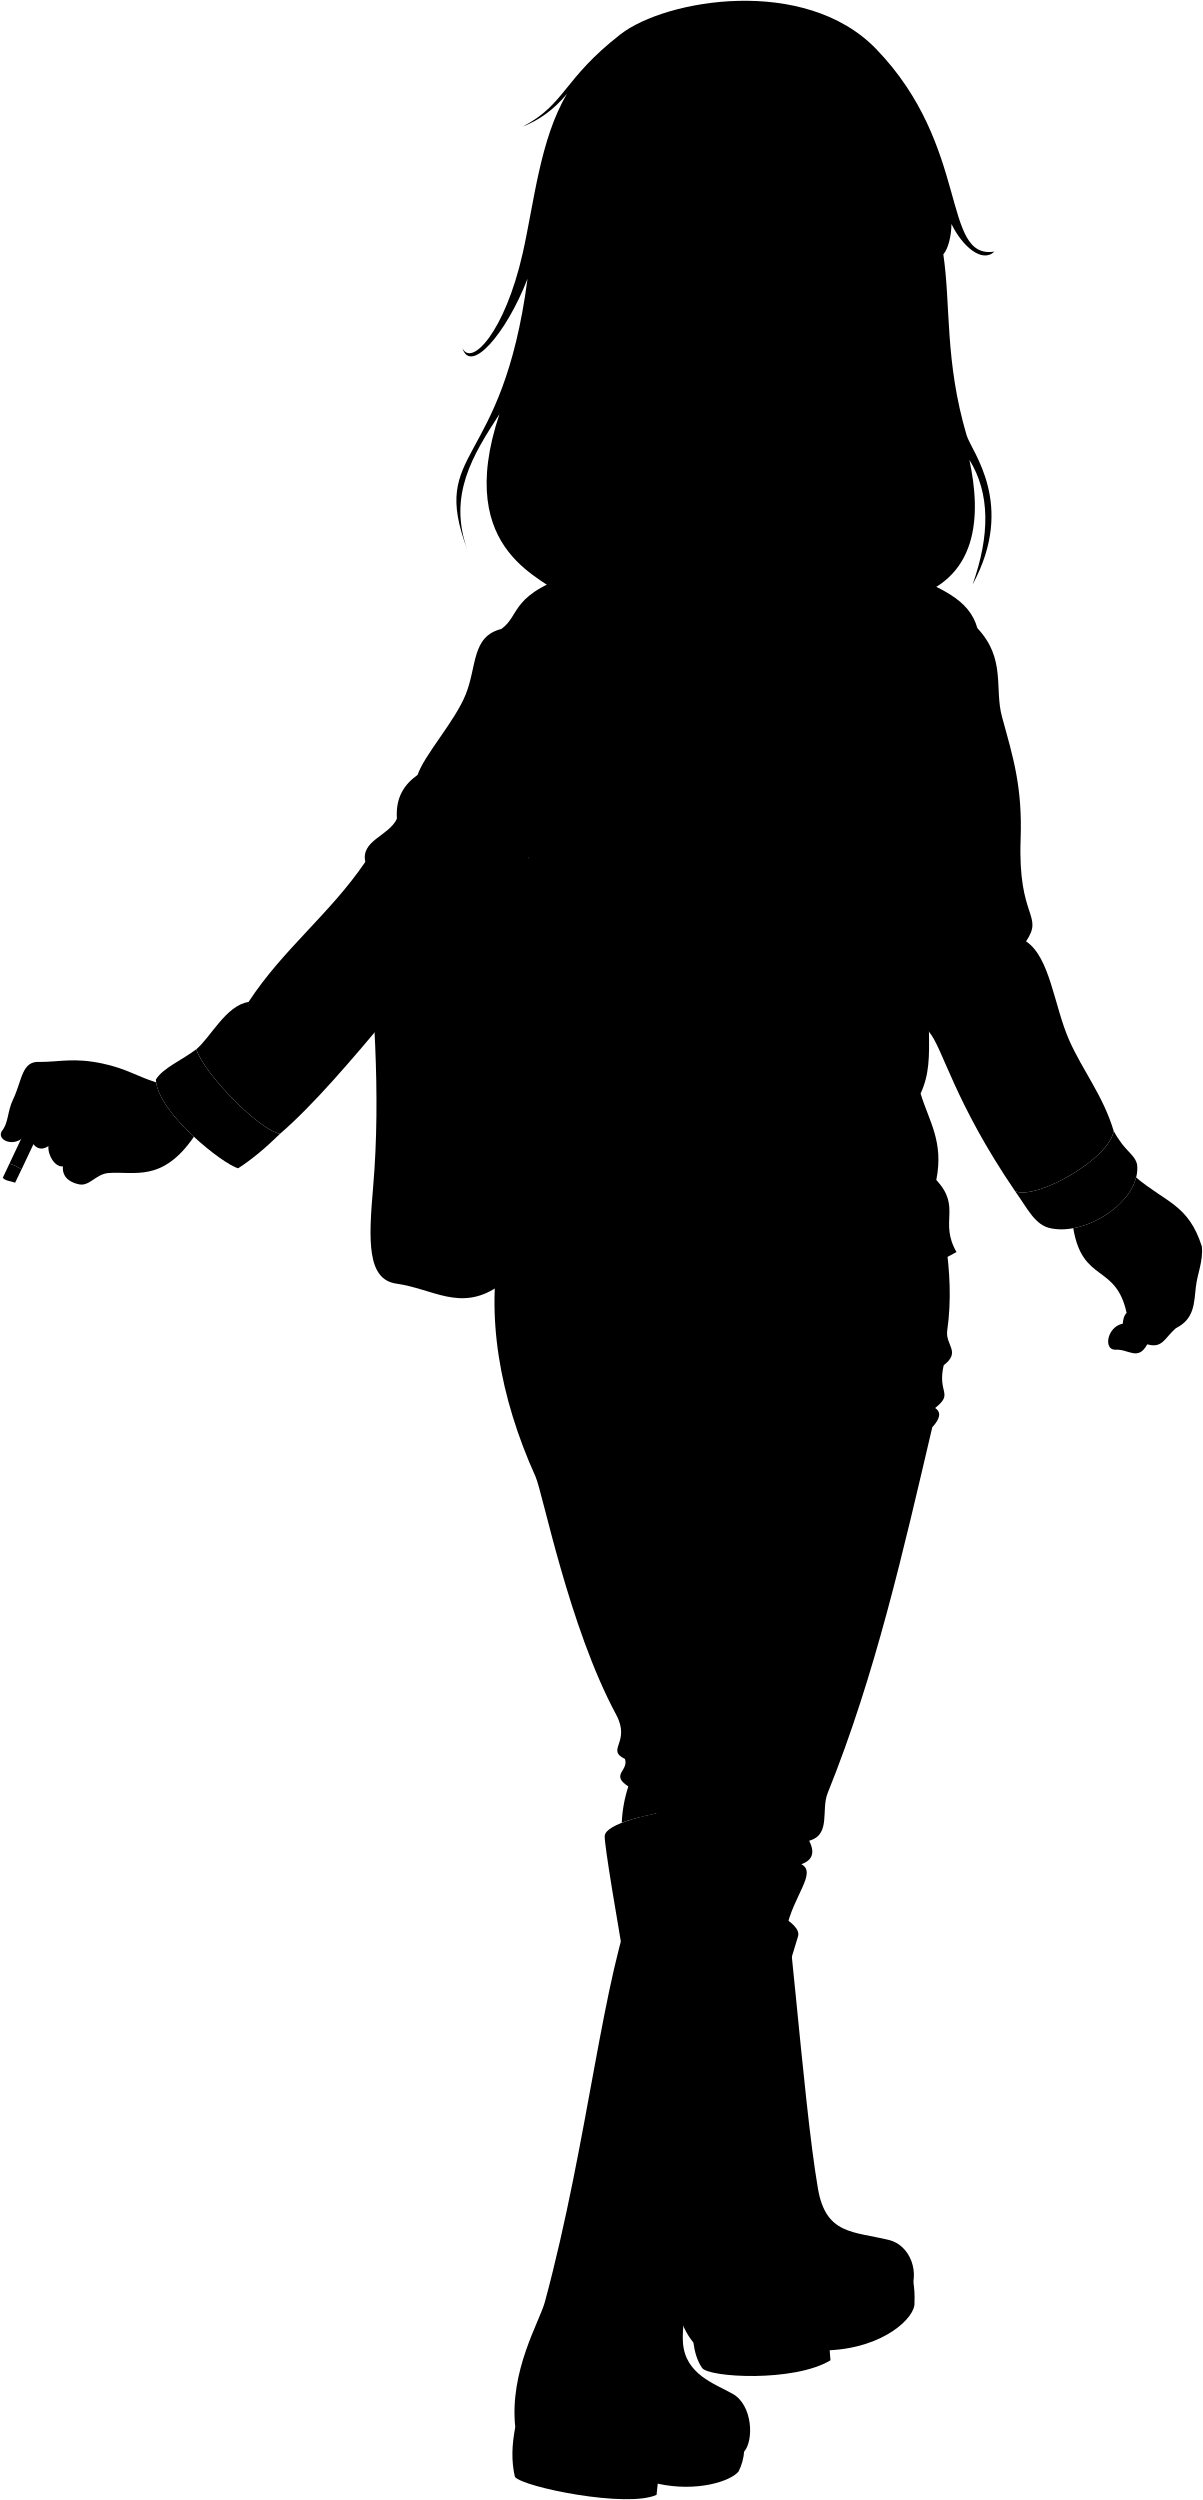
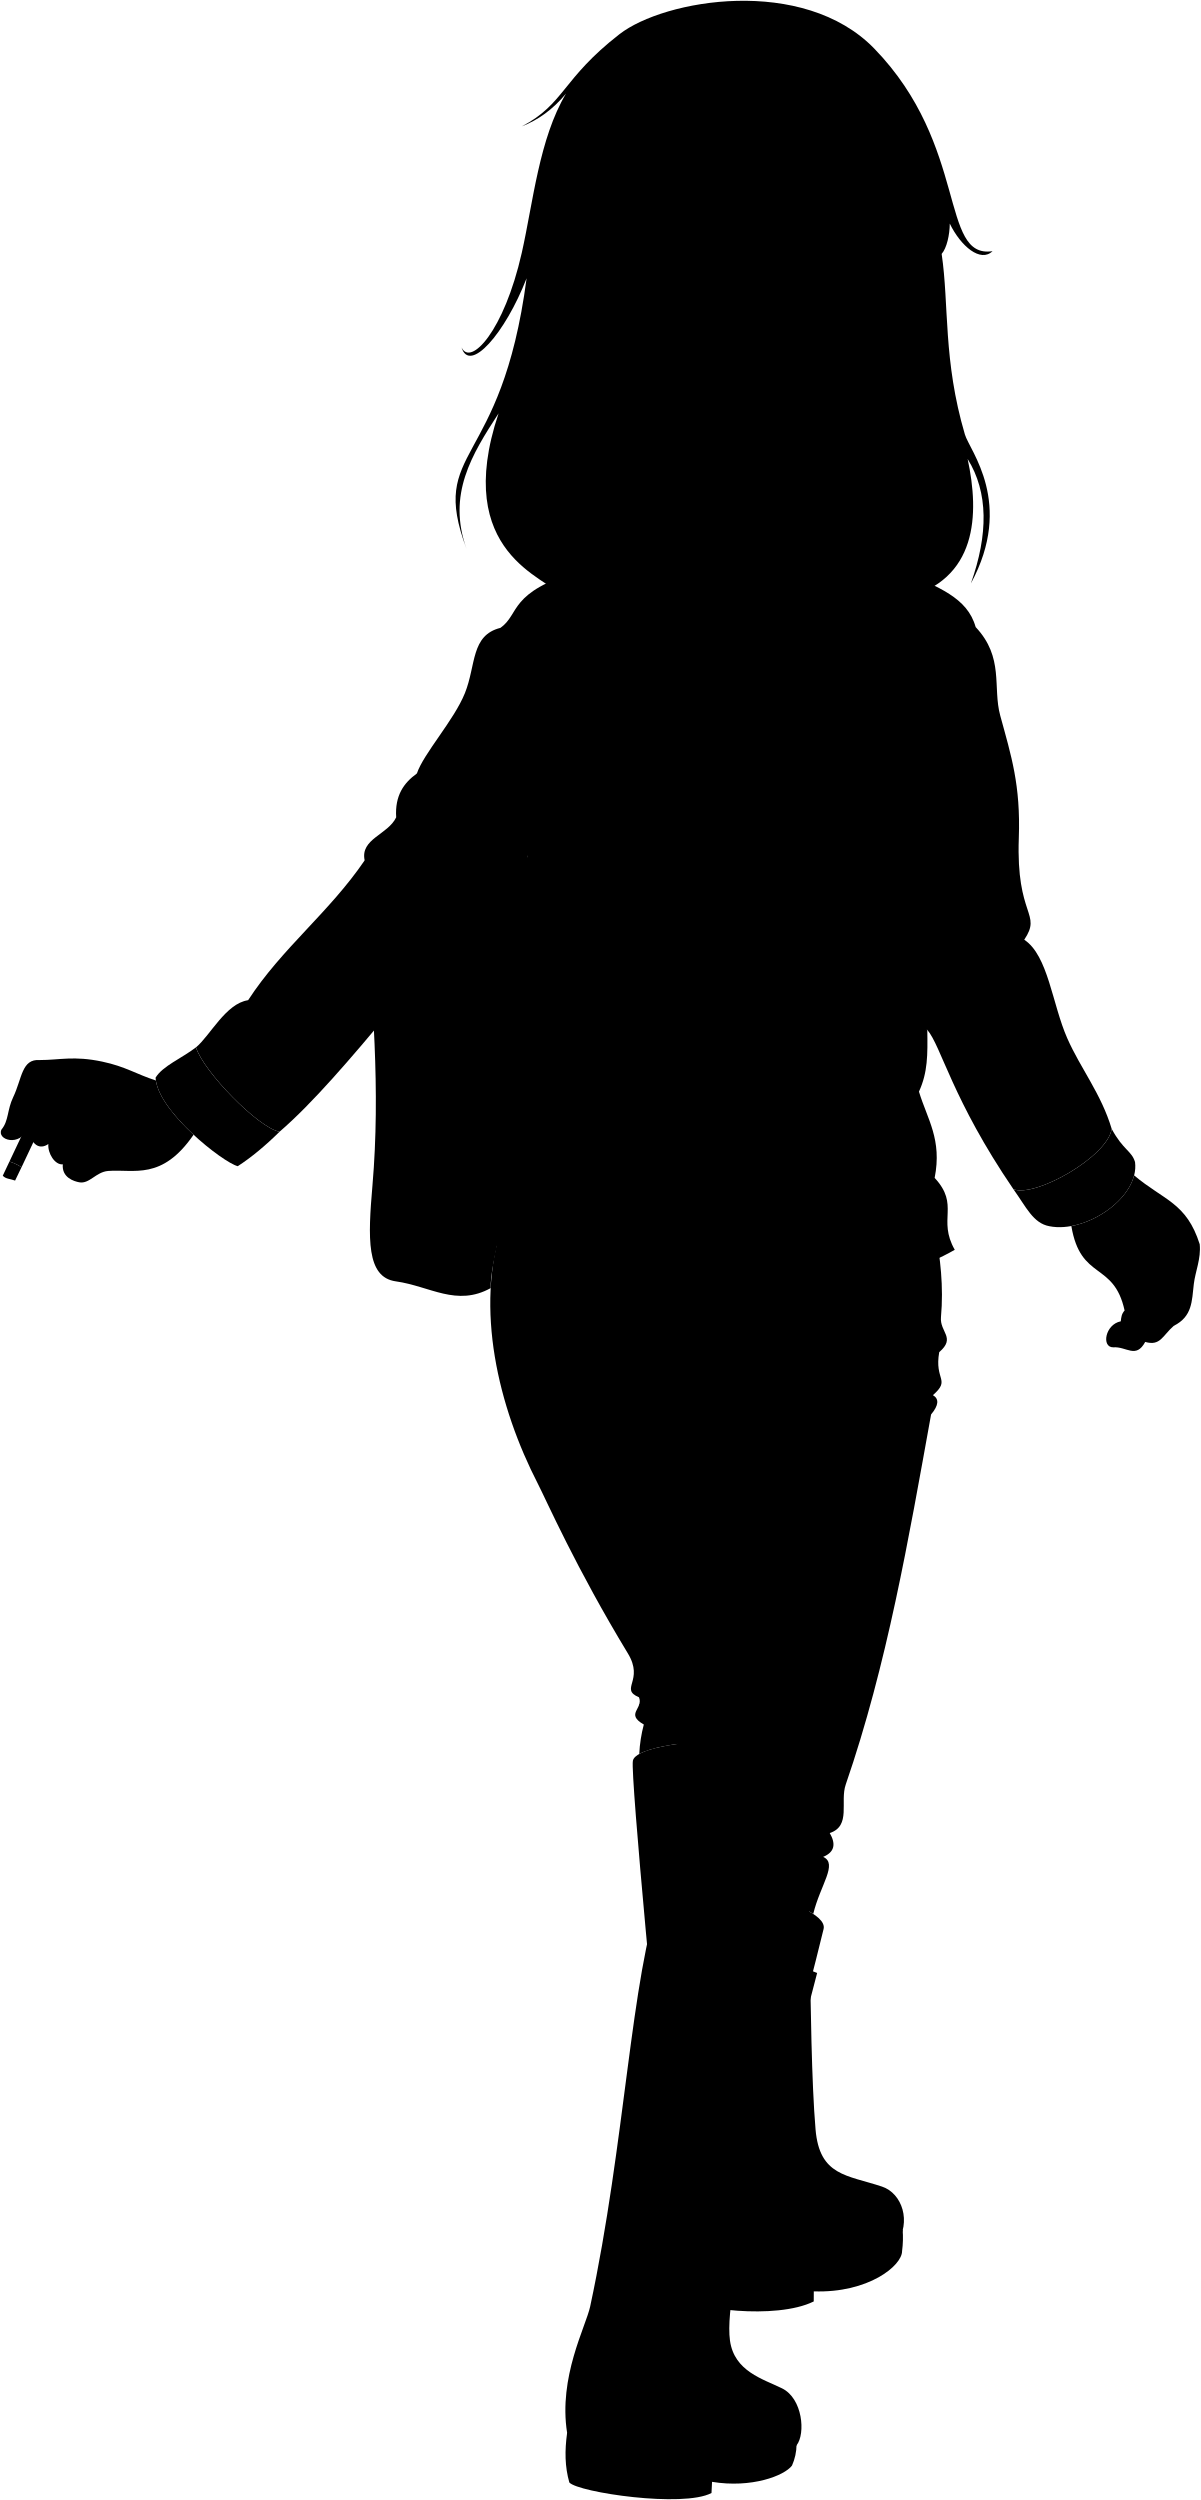
- <svg viewBox="0 0 1523.39 3166.18">
+ <svg xmlns="http://www.w3.org/2000/svg" class="presence" viewBox="0 0 1523.39 3171.81">
  <g class="cigarette">
    <path class="cigaretteFilter" d="M33.85,1427.43,12,1473.65a64.13,64.13,0,0,1,15.33,7.24L49,1435C46.88,1432.15,37.62,1427.34,33.85,1427.43Z" />
    <path class="cigaretteBody" d="M3.52,1491.62c3.62,4.2,9.08,3.83,15.64,6.2l8.14-16.93A64.13,64.13,0,0,0,12,1473.65Z" />
  </g>
  <g class="soleBlack">
-     <path d="M1156.58,2889a129.71,129.71,0,0,1,1.58,27.36c1.52,18.24-38,56.74-107.4,60.17l1,12.74c-46.11,27.86-154,21.82-162.61,9.67-6.22-9.13-9.37-20.21-11-32.23Z" />
-     <path d="M942.5,3103.77a67.29,67.29,0,0,1-7.15,26.37c-10.25,12.38-52.76,26.25-102.38,15.38l-1.43,14.09c-36.74,17.09-168.31-9.4-179.42-22.64-4.7-20.5-3.85-40.58.44-63.06Z" />
+     <path d="M1145.2,2828.71a130,130,0,0,1-.72,27.4c0,18.3-42.6,53.36-112,51l-.07,12.78c-48.27,23.91-155.28,8.88-162.85-4-5.43-9.62-7.64-20.92-8.28-33Z" />
+     <path d="M1010.61,3101.4a67,67,0,0,1-5.78,26.71c-9.59,12.9-51.32,28.95-101.44,20.66l-.7,14.16c-35.8,19-168.57-.66-180.35-13.31-5.76-20.23-5.94-40.33-2.83-63Z" />
  </g>
  <g class="boot">
-     <path d="M765.86,2325c2.82-29.85,207.23-54.28,213.9-24.16,19.19,86.7,36.21,354,56.1,470.76,10,58.68,44.51,54.21,90.11,65.3,26.34,6.41,41.15,41.52,24.35,70.84-34.42,60.05-97.35,45.71-145,61.11-25.48,8.24-115.06,12.64-127.2-2.13-36.41-44.3-21.32-120.81-27.41-152.13C830.45,2710.24,764.09,2343.66,765.86,2325Z" />
-     <path d="M690.07,2915.36c55.12-204.05,73.5-416.91,116.27-517,14.58-34.12,214.78,19,204.34,54C948.47,2661,858.75,2894.51,865,2967.69c3.36,39.43,39.47,50.91,62.85,64,25.42,14.23,27,58.9,14.66,73.08-36.55,42.05-93.73,18.67-150,18.09-66.19-.68-137.29-23.92-139.94-49C645,3002.57,683.28,2940.52,690.07,2915.36Z" />
+     <path d="M802.94,2234c5.3-29.51,211-36.79,215.17-6.21,11.88,88,6.52,355.79,16.59,473.8,5.06,59.3,39.82,57.73,84.34,72.6,25.72,8.59,37.54,44.81,18.35,72.62-39.32,57-100.82,37.43-149.57,48.79-26.08,6.09-115.72,3-126.59-12.74-32.58-47.19-11.15-122.17-14.6-153.9C835.14,2623.29,799.63,2252.46,802.94,2234Z" />
+     <path d="M748.75,2926.34c44.46-206.64,51.78-420.16,89.3-522.35,12.79-34.83,215.48,7.87,206.86,43.38-51.3,211.51-128.79,449.4-118.77,522.16,5.41,39.2,42.06,48.79,66.09,60.65,26.13,12.89,30,57.42,18.43,72.22-34.32,43.89-92.63,23.51-148.86,25.85-66.13,2.75-138.35-16.77-142.29-41.63C708.27,3015.77,743.27,2951.81,748.75,2926.34Z" />
  </g>
-   <path class="bootStrap" d="M999.61,2507.67l-14.4,45.38c-19-7.67-31.86-12.58-47.94-16.94-23.89-6.46-11.55-51.64,14-46C969.41,2494.15,982.77,2499.87,999.61,2507.67Z" />
-   <polygon class="clothingSilver" points="971.3 2491.88 954.15 2545.29 935.75 2539.36 952.78 2486.33 971.3 2491.88" />
-   <path class="jeans" d="M1197.93,1574.51c4.85,34.92,7.23,71.86,1.72,110.43-2.7,18.94,17.89,26.85-4.51,44.17-8.28,35.84,13.2,35-10.81,54.08,7.68,5.1,6.86,13.08-3.61,24.34-36.63,156.08-72.1,313.74-132.5,463.31-8.68,21.5,4.5,52.71-23.44,60.39,6.9,13.63,5.56,24.27-9.91,29.75,20.37,10.52-10.47,40.36-18.93,82l-183.88-39.66c1.62-23.48,5.75-45.46,12.61-65.8-17.81-17.78,6.65-28.32,6.65-40.88-12.81,2.7-34.63,7.72-43.89,11.94a172.73,172.73,0,0,1,8.34-46.13c-23.21-15,.86-19.8-4.3-34.82-24.69-11.94,8-20.56-11.21-56.24-60-111.57-93-281.37-102.08-301.43-45.78-101.51-63.56-205.12-44.15-298.65Z" />
+   <path class="bootStrap" d="M1036.72,2503.15l-12,46.06c-19.41-6.67-32.47-10.91-48.75-14.42-24.2-5.23-14.21-51,11.6-46.65C1005.87,2491.21,1019.5,2496.23,1036.72,2503.15Z" />
+   <polygon class="clothingSilver" points="1007.63 2488.85 993.28 2543.07 974.6 2538.11 988.85 2484.27 1007.63 2488.85" />
+   <g class="jeans">
+     <path d="M810.71,2153.39c5.94,14.74-17.85,20.79,6.11,34.55a178.43,178.43,0,0,0-5.79,37.42c27.82-15.7,119.79-21.64,171.34-13.78l204-650.62-549.28-6.46C602.48,1659.91,631.68,1784,682.66,1883c10.07,19.56,48.27,106.51,114,214.82C817.61,2132.44,785.44,2142.75,810.71,2153.39Z" />
+     <path d="M877,1798.3c4.6,63.93-19.31,318.09-17.16,440.29.66,37.88-26.57,47-2.11,62.55.65,12.55-23.24,24.34-4.53,41.18a254.43,254.43,0,0,0-8.77,54.83c30-17.19,147.37,4.79,187.34,31.11,8.85-36.73,31.7-63.75,12.59-72.4,15.16-6.28,16-17,8.36-30.22,27.5-9.12,12.71-39.61,20.27-61.53,52.56-152.5,79.81-311.78,108.3-469.55,9.87-11.79,10.27-19.8,2.33-24.5,23-20.27,1.59-18.35,8-54.57,21.47-18.46.49-25.28,2.21-44.34,3.5-38.8-.79-75.58-7.44-110.19" />
+   </g>
  <path class="jacketTop" d="M1145.44,724.68c44.84,20.46,81.86,33.19,92.37,70.86,36.45,38.83,21.35,76.13,31.2,112.31C1283,959,1295,996,1292.59,1063.26c-3.63,100.74,29.8,94.79,6.88,129,30.43,20,35.48,81.71,54.58,125,17,38.56,43,70.34,56.36,114.93-4.92,35.19-97.3,87.68-124.7,76.54-77.58-113.78-91.57-181.56-109.22-202.1-233.41-51.23-448.26-108.93-507.41-221-125.47,127.72-229.4,276.79-314.44,350.28-27.29-5.25-96.58-76.63-106-107.08,17.85-14.7,37.82-55.74,66.14-59.84,43-66.13,102.88-111.28,147.87-177.41-5.9-27.37,29.55-32.55,40-54.59-1.81-27.85,9.84-43.84,26.25-55.64,8.4-25.2,47-67.4,60.89-101.83,14.39-35.69,7.35-73.49,45.14-82.94,25.19-17.84,9.45-45.14,100.78-72.43Z" />
-   <path class="bag" d="M629.43,1630.08c-46.83,31-81.55,2-127.34-4.37-37.5-5.24-35.34-54.76-29.57-121.85,10.38-120.67-.19-240.19-9.32-352.44-1.75-21.6,1.09-30.17,25.76-35.39,23.74-5,48.86-14.24,84.45-20.88,24-4.48,46-9,70.23-15l25.44,5.48C705.45,1165.47,655.82,1516.28,629.43,1630.08Z" />
+   <path class="bag" d="M669.08,1085.62l-25.44-5.48c-24.19,6-46.23,10.53-70.23,15C537.82,1101.79,512.7,1111,489,1116c-24.67,5.22-27.51,13.79-25.76,35.39,9.13,112.25,19.7,231.77,9.32,352.44-5.77,67.09-7.93,116.61,29.57,121.85,43.53,6.08,77.05,32.55,120.48,8.54C619.21,1576.57,732.27,1269.41,669.08,1085.62Z" />
  <path class="bagLining" d="M642.18,1093.44c-25.1,7.35-58,11.62-75,15.1-25.84,5.3-44.59,12.39-73.29,18.44-19.19,4-14.66,19.83,8.78,18.24,31.88-2.16,48.52-11,79.64-15.4,20.34-2.86,36.08-9.26,57.64-14.23Q641,1104.57,642.18,1093.44Z" />
  <g class="bagStrap">
    <path d="M623.4,1085c24.76-129.21,81.1-263.39,111.47-360.43C708.35,734.81,635.07,943,594.94,1091,605.74,1088.88,612.6,1087.4,623.4,1085Z" />
    <path d="M748.42,743.74c-48.66,113.2-85.38,279.43-82.27,439.84.59,30.31-32,26.76-31.06,4.31,6.69-156.92,42.14-349,99.78-463.36Z" />
  </g>
  <g class="bagCreaseLine">
    <path d="M615.38,1152.23c-18.3,17-31.54,39.3-40.87,65.79" />
    <path d="M533.64,1323.68c43.86,20.94,17,59.81-11,99.68" />
    <path d="M585.48,1497.13c.7,25.39,4.16,47.7,24.92,50.83" />
    <path d="M545.6,1545c16.95,27.91,32.1,72.53,3,62.8" />
  </g>
  <g class="jacketBottom">
    <path d="M1440.05,1474.39c-4.18-14.39-15.11-15.11-29.64-42.19-4.92,35.19-97.3,87.68-124.7,76.54,16.18,22.5,25,43.21,45.68,47C1378.16,1565.06,1445.81,1519,1440.05,1474.39Z" />
    <path d="M248.61,1328.82c-17.82,13.73-42.35,23.66-51.24,38.46,2,42.11,85.56,107.62,104.28,112.3,17.26-11.18,35-25.94,53-43.68C327.35,1430.65,258.06,1359.27,248.61,1328.82Z" />
    <path d="M724.94,735.82c-10.74-96.59,408.71-88.49,432.52-15.93,8.72,26.58-38.65,68-78.06,106.74-23.65,23.22-32.87,46.06-66.91,61.33-101.16,45.41-190.38,35-245.34-57.35C750,801.81,729.63,778,724.94,735.82Z" />
    <path d="M1185.81,1494.42c9.66-48.73-9.3-74.39-19.9-109.43,11.21-24.55,11.07-46.5,10.58-78.35-35.22-41-12.57-34.32-18.75-53.4-6.59-20.32-33.42-7-15.65-66.14,4.1-13.65-10.6-48.29-15.2-92-63.64,22.73-417.42,21.68-457.81-9.46,19,152.89-16.06,201.45,2.77,241.85C645,1367,661.48,1391.06,657.05,1417c-7.77,45.46-29.14,86.59-36.83,152,87.38,105.79,445.18,100.94,591.11,16.64C1189.08,1546.65,1218.08,1529.25,1185.81,1494.42Z" />
  </g>
  <g class="clothesDisplayLine">
-     <path d="M846.78,1646.71c-2.54,44.16-1.68,87.57,8.32,121.07" />
+     <path d="M839.45,1651.27c-.25,44.23,2.87,87.54,14.59,120.47" />
  </g>
  <g class="clothesOverlapLine">
    <path d="M1126.89,1095.08c-4.16-27.61-12.6-61.63-12.07-86.87" />
-     <path d="M1024.78,2331.23c-132.54-40.25-151.94-24.49-193.46-34.57-23.61-16.77,4.06-24.5,5.36-62.37,4.19-122.14,41.25-374.72,40-438.8" />
-     <path d="M687.76,1774.72c77.43,46.09,161.36,13.42,188.89,20.77,44.12,11.79,84.05,18.14,123.18,14.34" />
+     <path d="M687.28,1787.36c79.72,42,161.85,5,189.72,10.94,44.67,9.49,84.88,13.76,123.76,7.94" />
  </g>
  <g class="clothesFoldLine">
    <path d="M1330.52,1320.3c3.17,30.46,20.26,51.43,47.4,65.58" />
    <path d="M1262.57,1156c5.64,24.16-1.58,50-26.07,78.22" />
    <path d="M1299.47,1192.26c-10.83,27.7-37.69,65.62,6.56,35.6" />
    <path d="M1073,990c-5.52-25.1-6.69-47.37,3.16-62.42,2.37,37.14,26.07,51.36,38.71,80.59-1.58-53.72,55.31-109,22.13-136.68-16.23-13.52-27.66,45.82-23.71,83" />
    <path d="M1237.81,795.54c-6.91-6.23-14.36-10.92-22.64-13.29" />
    <path d="M1142.09,1187.1c.43,15.61,3.85,22.56,8.29,26.54" />
    <path d="M1042.14,824.12c-38.72,7.11-82.17,27.66-105.88,53.73" />
    <path d="M623.39,828.86c19.85,17.65,32.33,36,36.51,55.09" />
    <path d="M650.49,910.84C627,911.72,610.6,919,615.38,945" />
    <path d="M528.91,981.34c-5.63,12.82-7.35,24.15-1.12,32.4" />
    <path d="M502.66,1037c3.8,16.27,15.82,36.15,6.17,47.87" />
    <path d="M594.16,935.53c22.12,89.28-14.23,67.15-52.94,90.07" />
    <path d="M587.05,1034.29c-48.2,7.11-46.62,21.33-39.49,66.46" />
    <path d="M462.62,1091.57c2.19,12.11,8.32,21.1,19.33,26.21" />
    <path d="M314.75,1269c-17.89,29.66-12.89,55.65,18.68,77.39" />
    <path d="M671.85,1327.47c4.6-7.77,11-14.54,18.7-20.6" />
    <path d="M773.51,1339.26c58.21,15.91,120,12.46,184.09-4" />
    <path d="M1061.89,1329.78c-117.72,77.43-313.31,44.19-315.25,61.63-1.58,14.22,75.85,25.28,127.21,22.91" />
    <path d="M778.25,1437.23c109,34,192-1.37,195.15,11.85,2.34,9.77-21.56,21.28-59.26,34" />
    <path d="M1165.91,1385c-12.37,26.17-56.87,30.91-14.74,60.14" />
    <path d="M1102.18,1439.6c22.92,29.24,54.52,40.3,49,71.11" />
    <path d="M1185.81,1494.42c-.67,22.61-29.11,29.72.91,40.78" />
-     <path d="M1195.14,1729.11c-26.93,21.37-65.8,35.48-111.38,45.49" />
-     <path d="M1200.26,1695c-1.62,11.91-22.56,31.1-52.26,42" />
-     <path d="M1184.33,1783.19c-28.55,13.2-76.33,23.53-115.72,21.11" />
-     <path d="M1180.72,1807.53c-19.47,9-44,15-73.93,18" />
-     <path d="M900.72,1811.57c38.18,18.79,114.55,24.85,158.79,15.15" />
-     <path d="M846.78,1816.42c-24.85,9.45-55,13.86-89.7,13.94" />
-     <path d="M1014.87,2361a185.78,185.78,0,0,0-42.63-13" />
-     <path d="M824.67,2337.54a224.09,224.09,0,0,0,22.11,8.6" />
-     <path d="M999.51,2380.68c-41.6-20.41-87.21-31.51-135.76-35.76" />
-     <path d="M943.15,2335.23c-29.52-7.28-57.85-12.25-84.86-13.94" />
-     <path d="M892.84,2280.68c-27.27-6.06-48.52-4.81-58.18-12.73" />
-     <path d="M795.77,2262.47c6.36,2.36,13.58,3.39,21.31,3.66" />
-     <path d="M791.47,2227.65c12.51,5.58,26.75,4.49,45,9.9" />
-     <path d="M790.35,2200.87c5.26,7.45,14.74,10.93,26.51,12.24" />
-     <path d="M836,2242.35c-18.77,3.39-45.28,3.39-44.5-6.11" />
+     <path d="M1191.62,1715.49c-25.78,22.74-63.87,38.85-108.88,51.21" />
+     <path d="M1195,1681.17c-1,12-20.92,32.24-50,44.67" />
+     <path d="M1183.62,1770.06c-27.81,14.67-75,27.46-114.47,27.08" />
+     <path d="M1181.29,1794.56c-19,10-43.2,17.28-72.9,21.79" />
+     <path d="M901.87,1813.11c39.11,16.79,115.69,18.88,159.37,6.9" />
+     <path d="M848.25,1820.75c-24.32,10.73-54.2,16.69-88.85,18.58" />
+     <path d="M1044.36,2355.86a186.13,186.13,0,0,0-43.25-10.79" />
+     <path d="M853.2,2342.32a225.58,225.58,0,0,0,22.52,7.44" />
+     <path d="M1030,2376.34c-42.6-18.23-88.72-27-137.43-28.67" />
+     <path d="M971.4,2333.86c-29.86-5.73-58.41-9.22-85.46-9.52" />
+     <path d="M918.33,2282c-27.55-4.64-48.7-2.29-58.76-9.7" />
+     <path d="M816.82,2187.94c6.47,2,13.74,2.69,21.47,2.55" />
+     <path d="M810.71,2153.39c12.79,4.93,26.95,3.1,45.48,7.56" />
+     <path d="M808.21,2126.71c5.64,7.16,15.28,10.14,27.11,10.84" />
+     <path d="M855.91,2165.76c-18.56,4.36-45,5.74-44.75-3.79" />
+     <path d="M1052.72,2325.64c-134.46-33.32-153-16.58-195-24.5" />
  </g>
  <g class="skinGallic">
    <path d="M197.73,1370.82c-24.89-8-38.25-17.6-68-23.91-36.13-7.66-54-2-79.29-2-23.12-1.7-22.3,23.29-33.7,47.08-7.9,16.49-5.45,29.73-14.87,41.13-6.44,13.38,23.79,22.3,33.21-1.49,4.9,22,15.36,27.26,26.26,19.83-1,11.89,8.42,26.8,18.34,25.77C78.21,1494.1,94,1498.8,100.51,1500c12.89,2.48,21.19-13.13,36.67-14.37,32.94-2.63,68.1,12.59,108.44-46C222.53,1418.26,200.86,1392,197.73,1370.82Z" />
    <path d="M1522.1,1578.59c-16.85-52.88-45.09-55.34-83.2-87.31-7.76,30.24-44.46,57.76-79.65,64.22,11.7,69.92,53.87,44.53,67.56,107.18-3.82,4.12-4.3,8.63-4.85,13.7-19.91,3.87-24.85,33.24-9.48,33,16.82-1.25,28.65,14.95,40.49-6.85,19.3,5.6,21.91-8,36.24-20.42,23.66-11.84,22.88-31.38,25.42-53.08C1516.49,1613.13,1523.93,1597,1522.1,1578.59Z" />
  </g>
  <g class="skinOverlapLine">
    <path d="M35.1,1431.65c-3.47-12.88-6.27-22.56-1.49-30.72,4.66-8,35.68-16.36,70.87-32.21" />
    <path d="M61.36,1451.48c4.46-11.4,30.23-35.68,45.1-43.61" />
    <path d="M117.86,1439.09c-14.87,10.9-32.4,27.68-38.16,38.16" />
    <path d="M1494.93,1620.06c6,18.9,1.24,53.18-5.72,62.06" />
    <path d="M1453,1702.54c-13.12-8.33-27.57-3-30-7.46-14-25.88,24.13-30.24,35.47-23.55-.58-5.24,2-11.34,4.94-16-14-7.55-18.37-21-30.24-32.27-21-19.83-40.12-17.45-59-71.71" />
  </g>
  <g class="skinFoldLine">
    <path d="M50.67,1376.89c2.46,4.38,5.82,7.75,10.69,9.41" />
    <path d="M61.7,1422.25a26.24,26.24,0,0,0,19.3,5.18" />
  </g>
  <g class="head51">
    <path class="hairLightBrown" d="M1259.24,318.68c-15.15,14.78-40.17-6.09-54.24-35-.11,14.34-3.84,31.13-10.3,38.45,9.57,64.85,1.69,134.8,29.48,229.09,6,20.5,62.83,87.1,7.6,189,22.09-62.3,22.22-115.56-4.12-157.92,15.18,70.28,12.65,153.93-80.63,176.66-21.22,5.17-43.54,42.93-116.33,48.53-35.44,2.72-98.3,52.88-212.15-.63-22.63-10.63-86.47-19.28-108.25-52.25C696,733,572.81,703,632.54,524.45c-34.06,52.38-65.33,102.86-40.61,172C543.07,566.1,636,597.08,668.1,353.07c-27.38,70.33-72.34,121.36-82.53,87.69,11.41,24.56,53.93-20.39,76.41-120,14.47-64.14,22-144.68,56.13-202-16.78,20.31-35.66,33.62-56.13,41.6,54.36-28.45,50.82-60.08,123.85-116.9C842.92-1,1019.19-31.16,1109.27,61.7,1229.27,185.42,1191.81,328.89,1259.24,318.68Z" />
  </g>
</svg>
